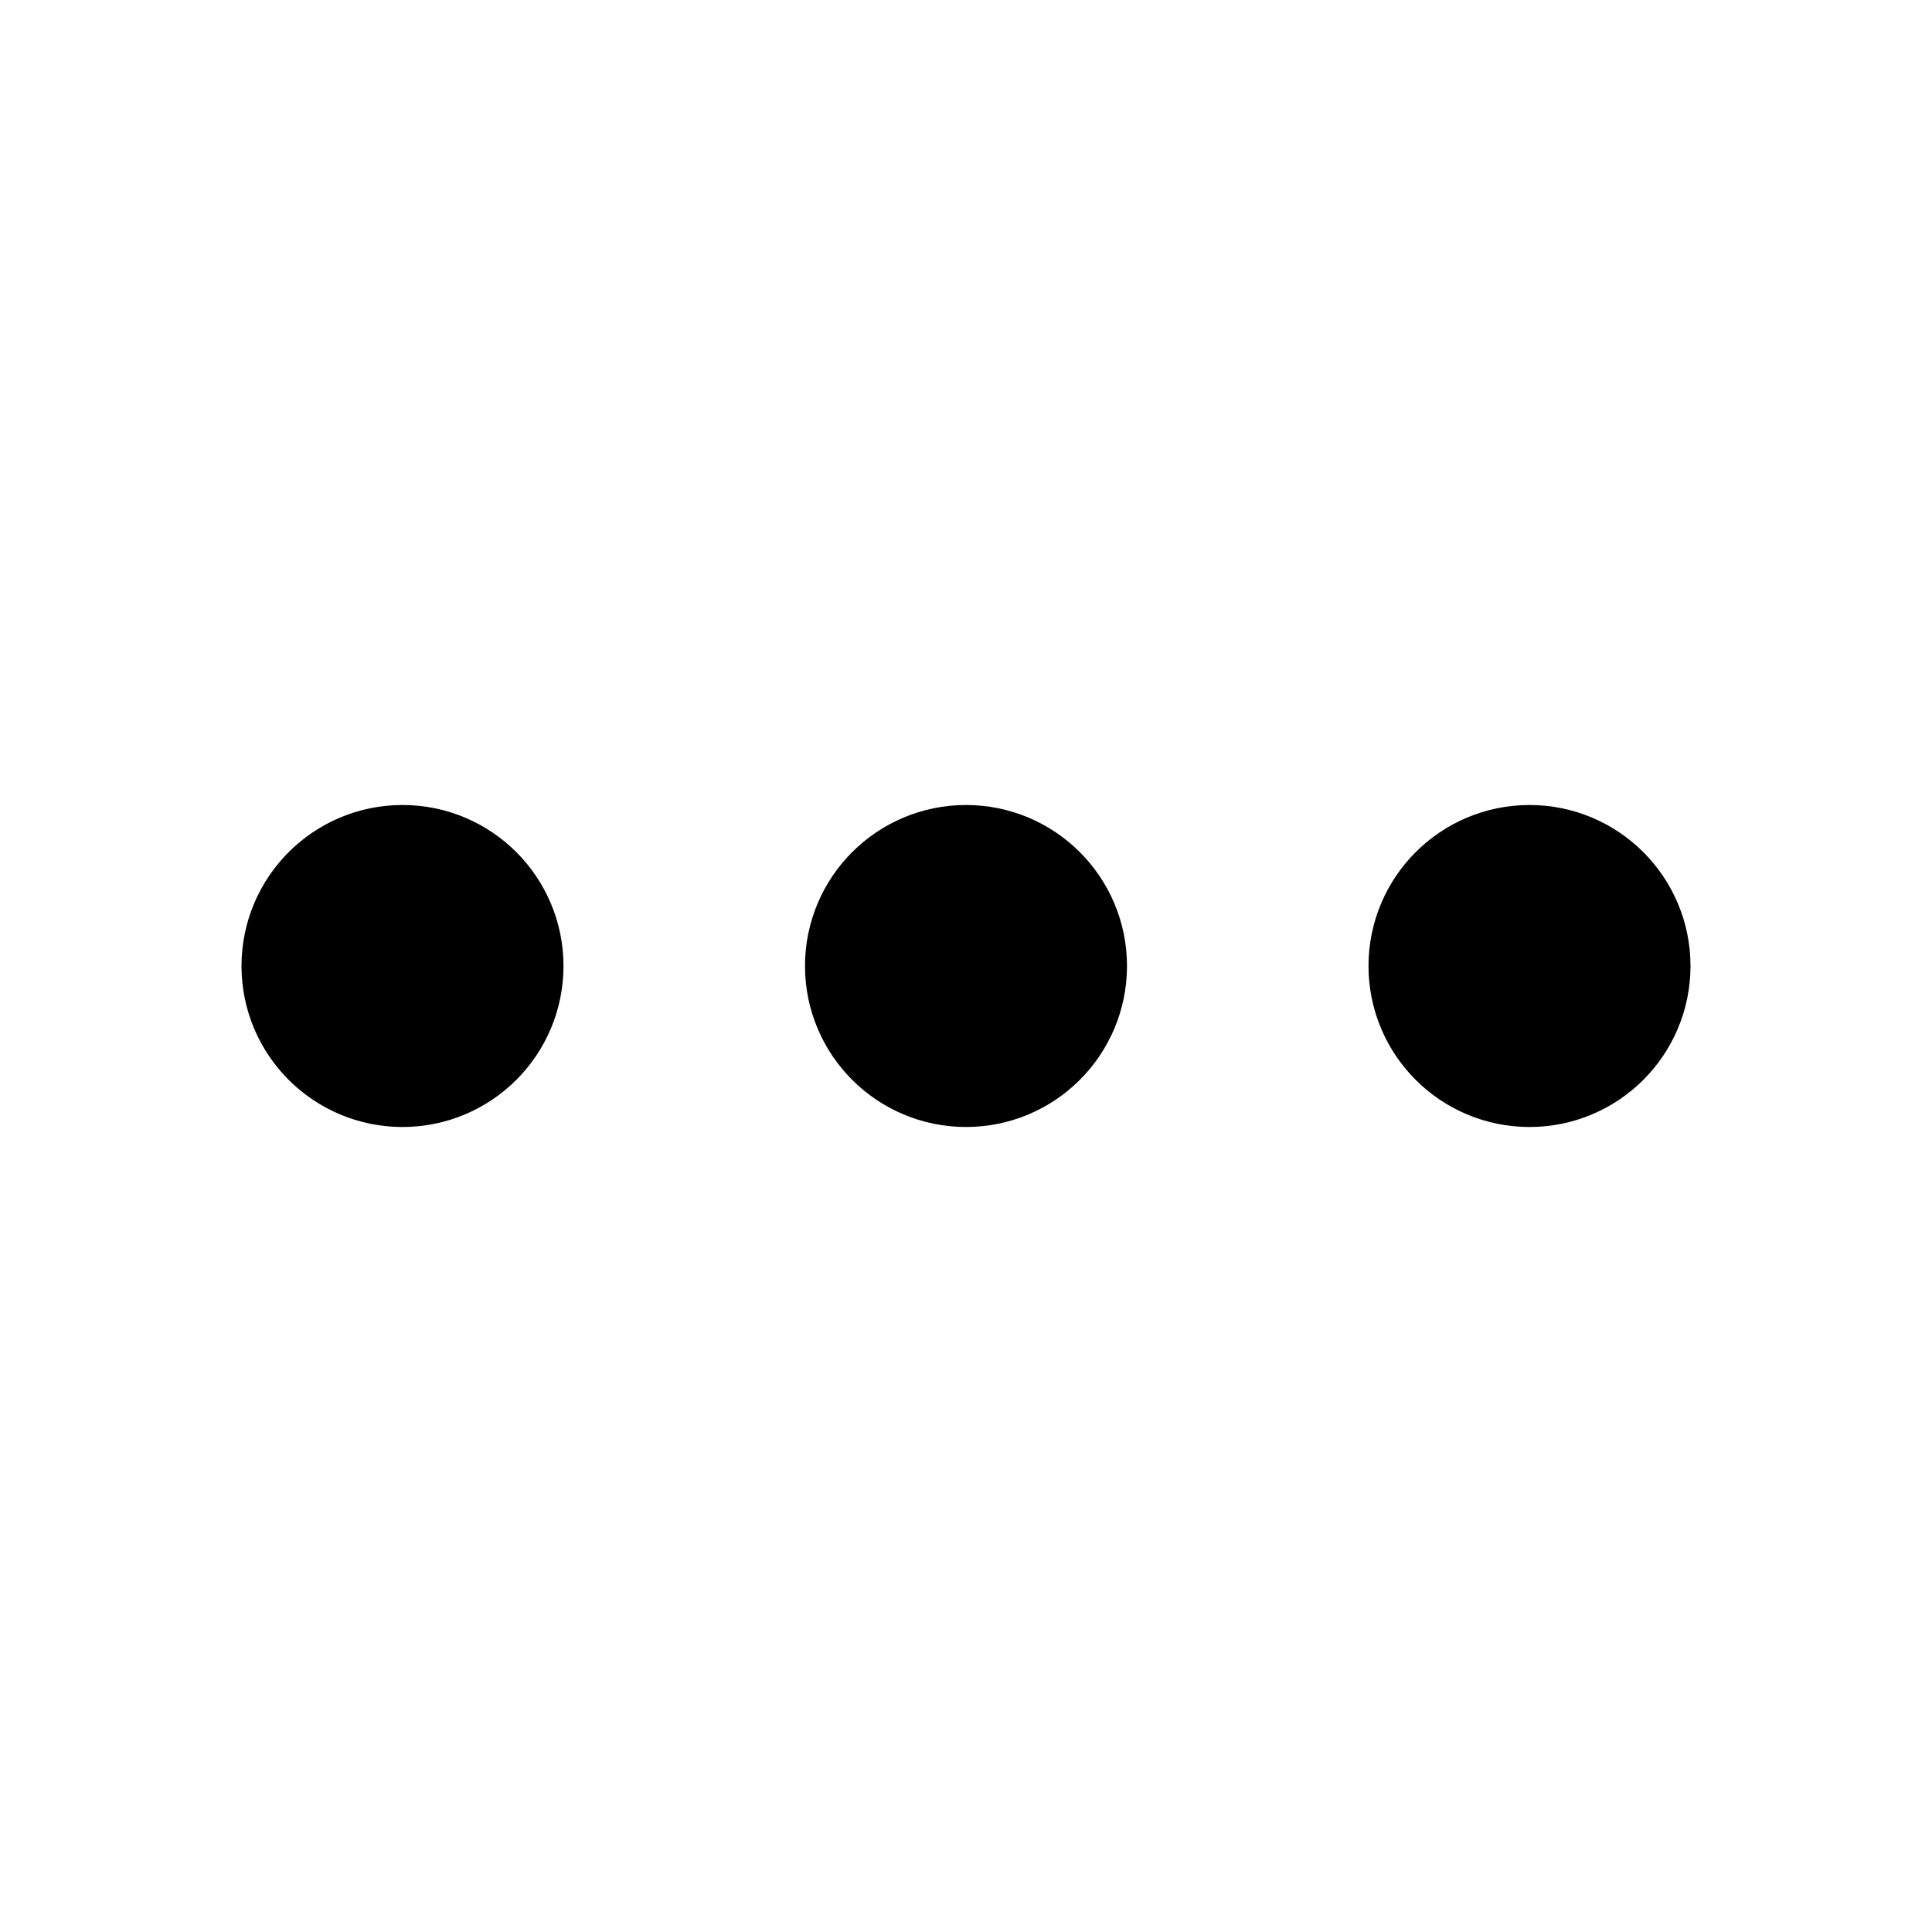
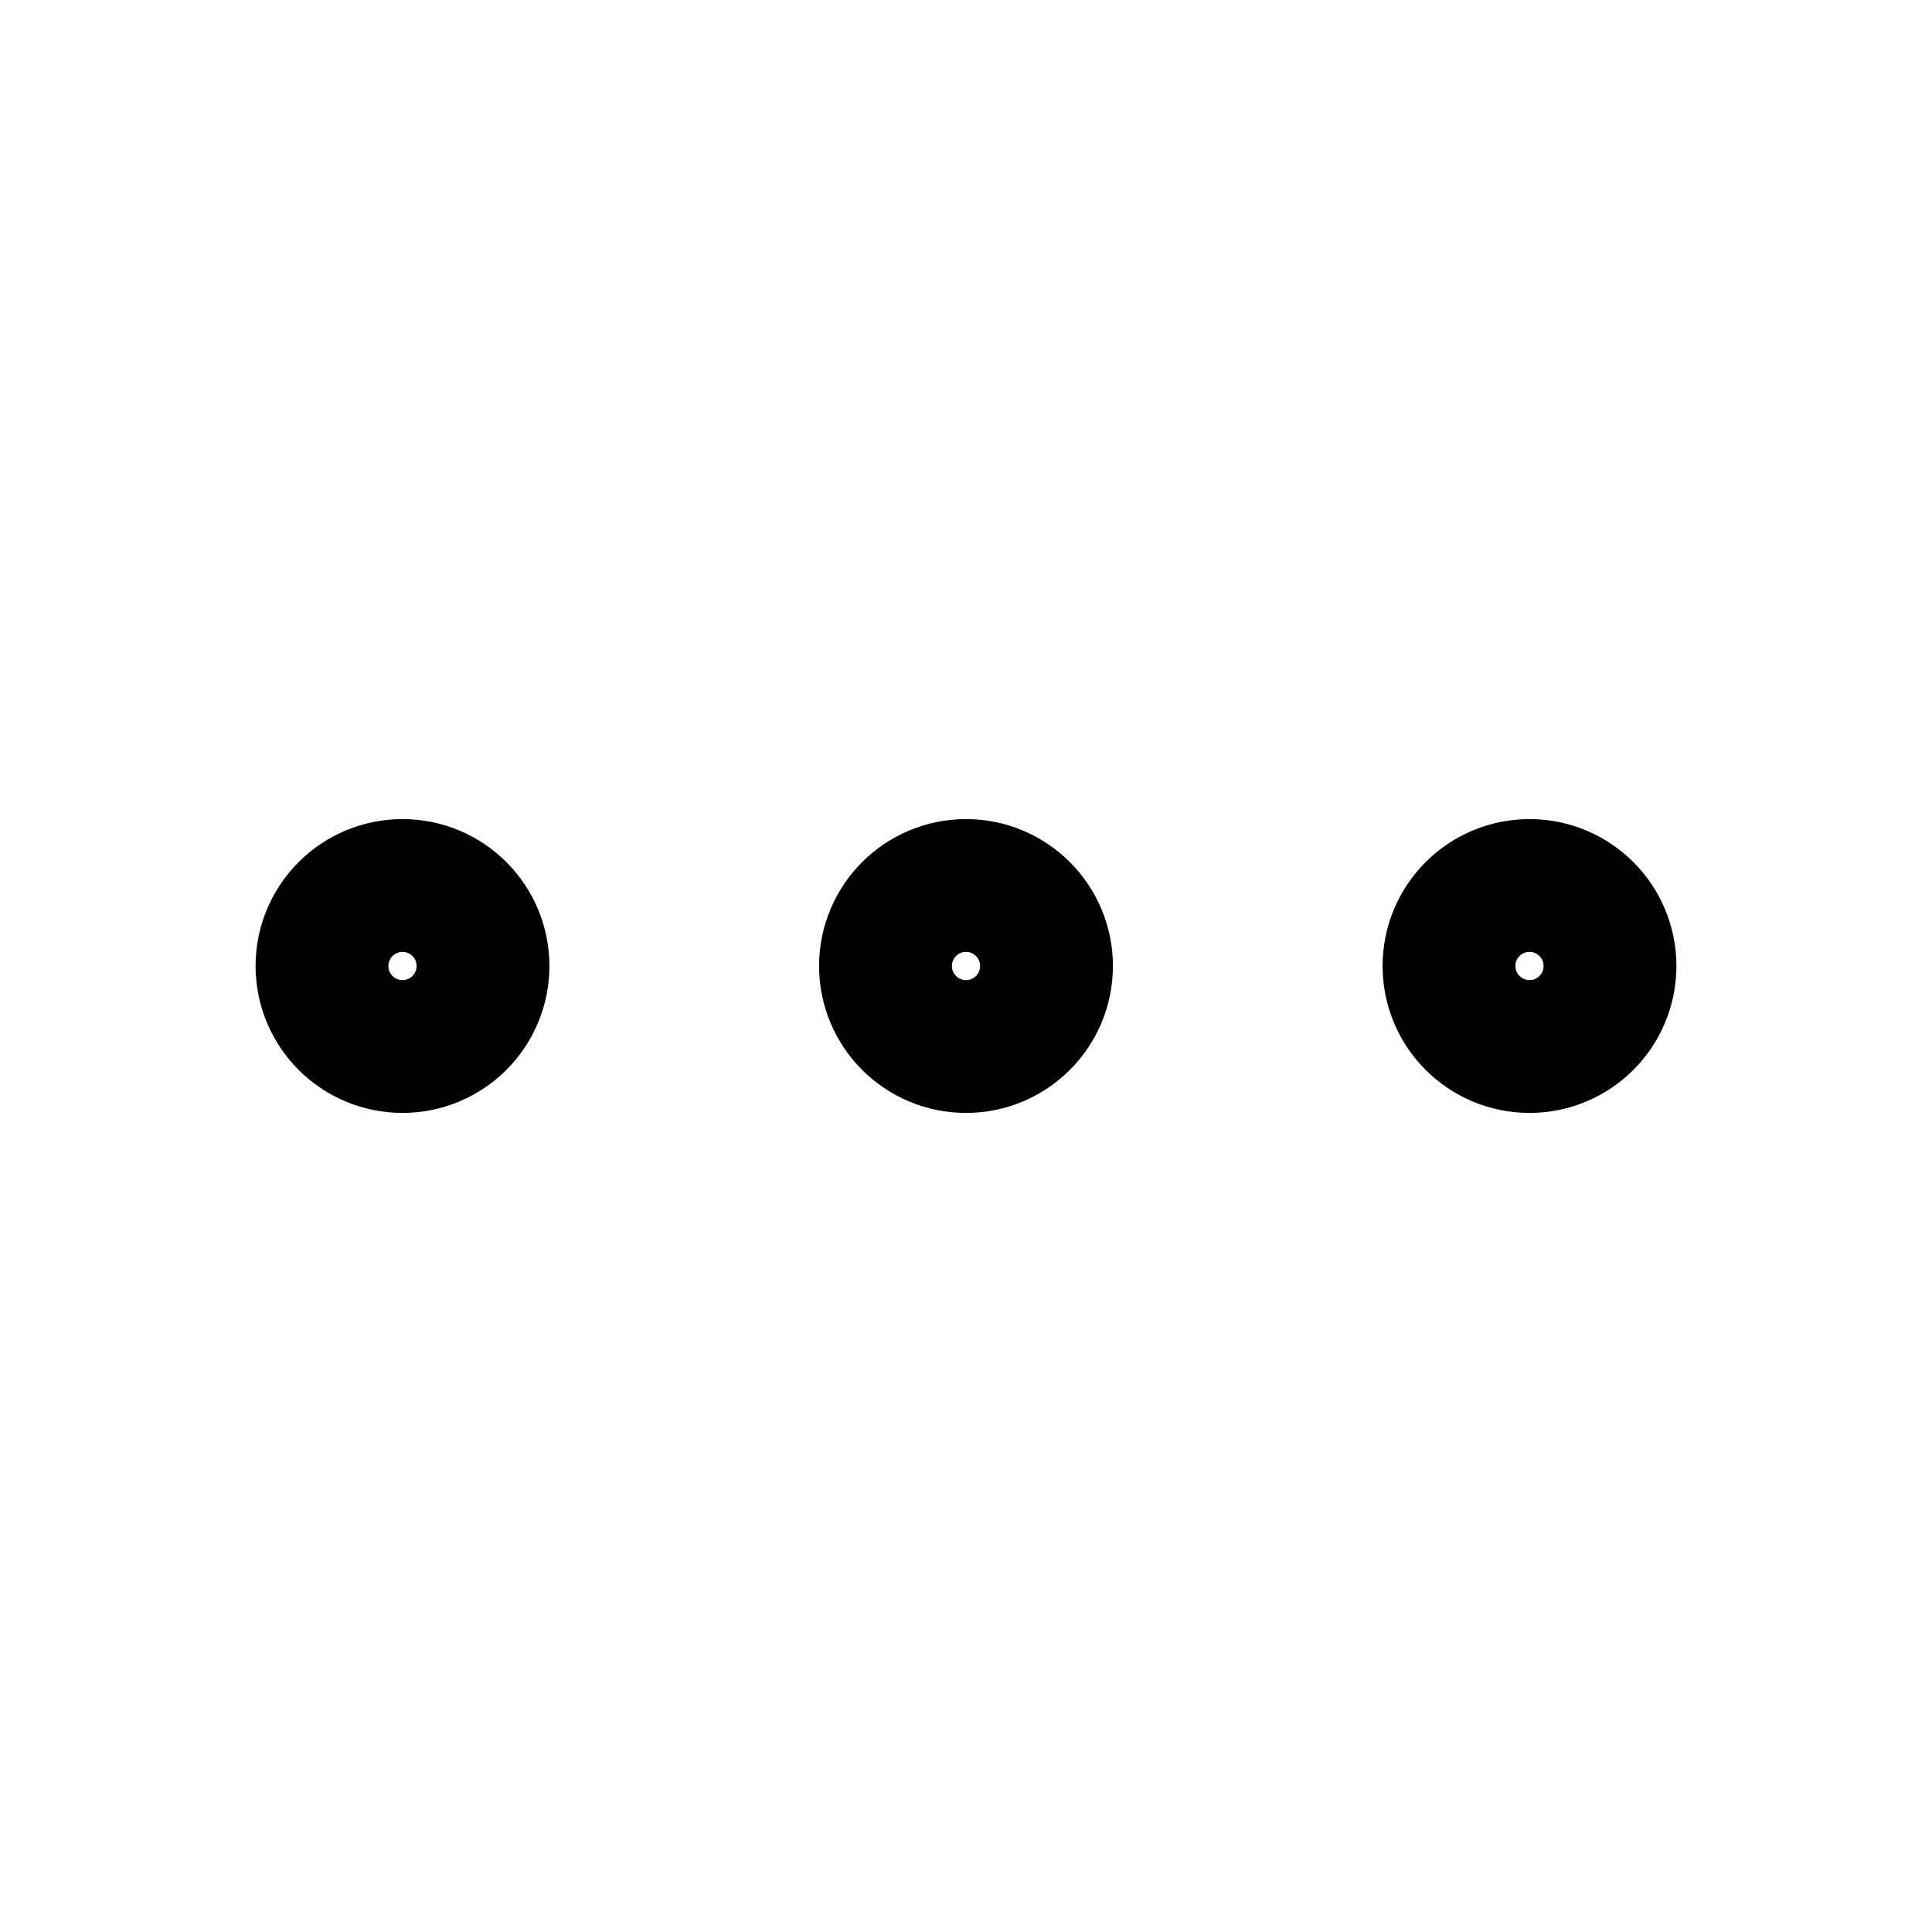
- <svg xmlns="http://www.w3.org/2000/svg" width="24" height="24" viewBox="0 0 24 24" fill="none" stroke="currentColor" stroke-width="2" stroke-linecap="round" stroke-linejoin="round">
+ <svg xmlns="http://www.w3.org/2000/svg" width="24" height="24" viewBox="0 0 24 24" fill="none" stroke="currentColor" stroke-width="1.65" stroke-linecap="round" stroke-linejoin="round">
  <circle cx="12" cy="12" r="1" />
  <circle cx="19" cy="12" r="1" />
  <circle cx="5" cy="12" r="1" />
</svg>
